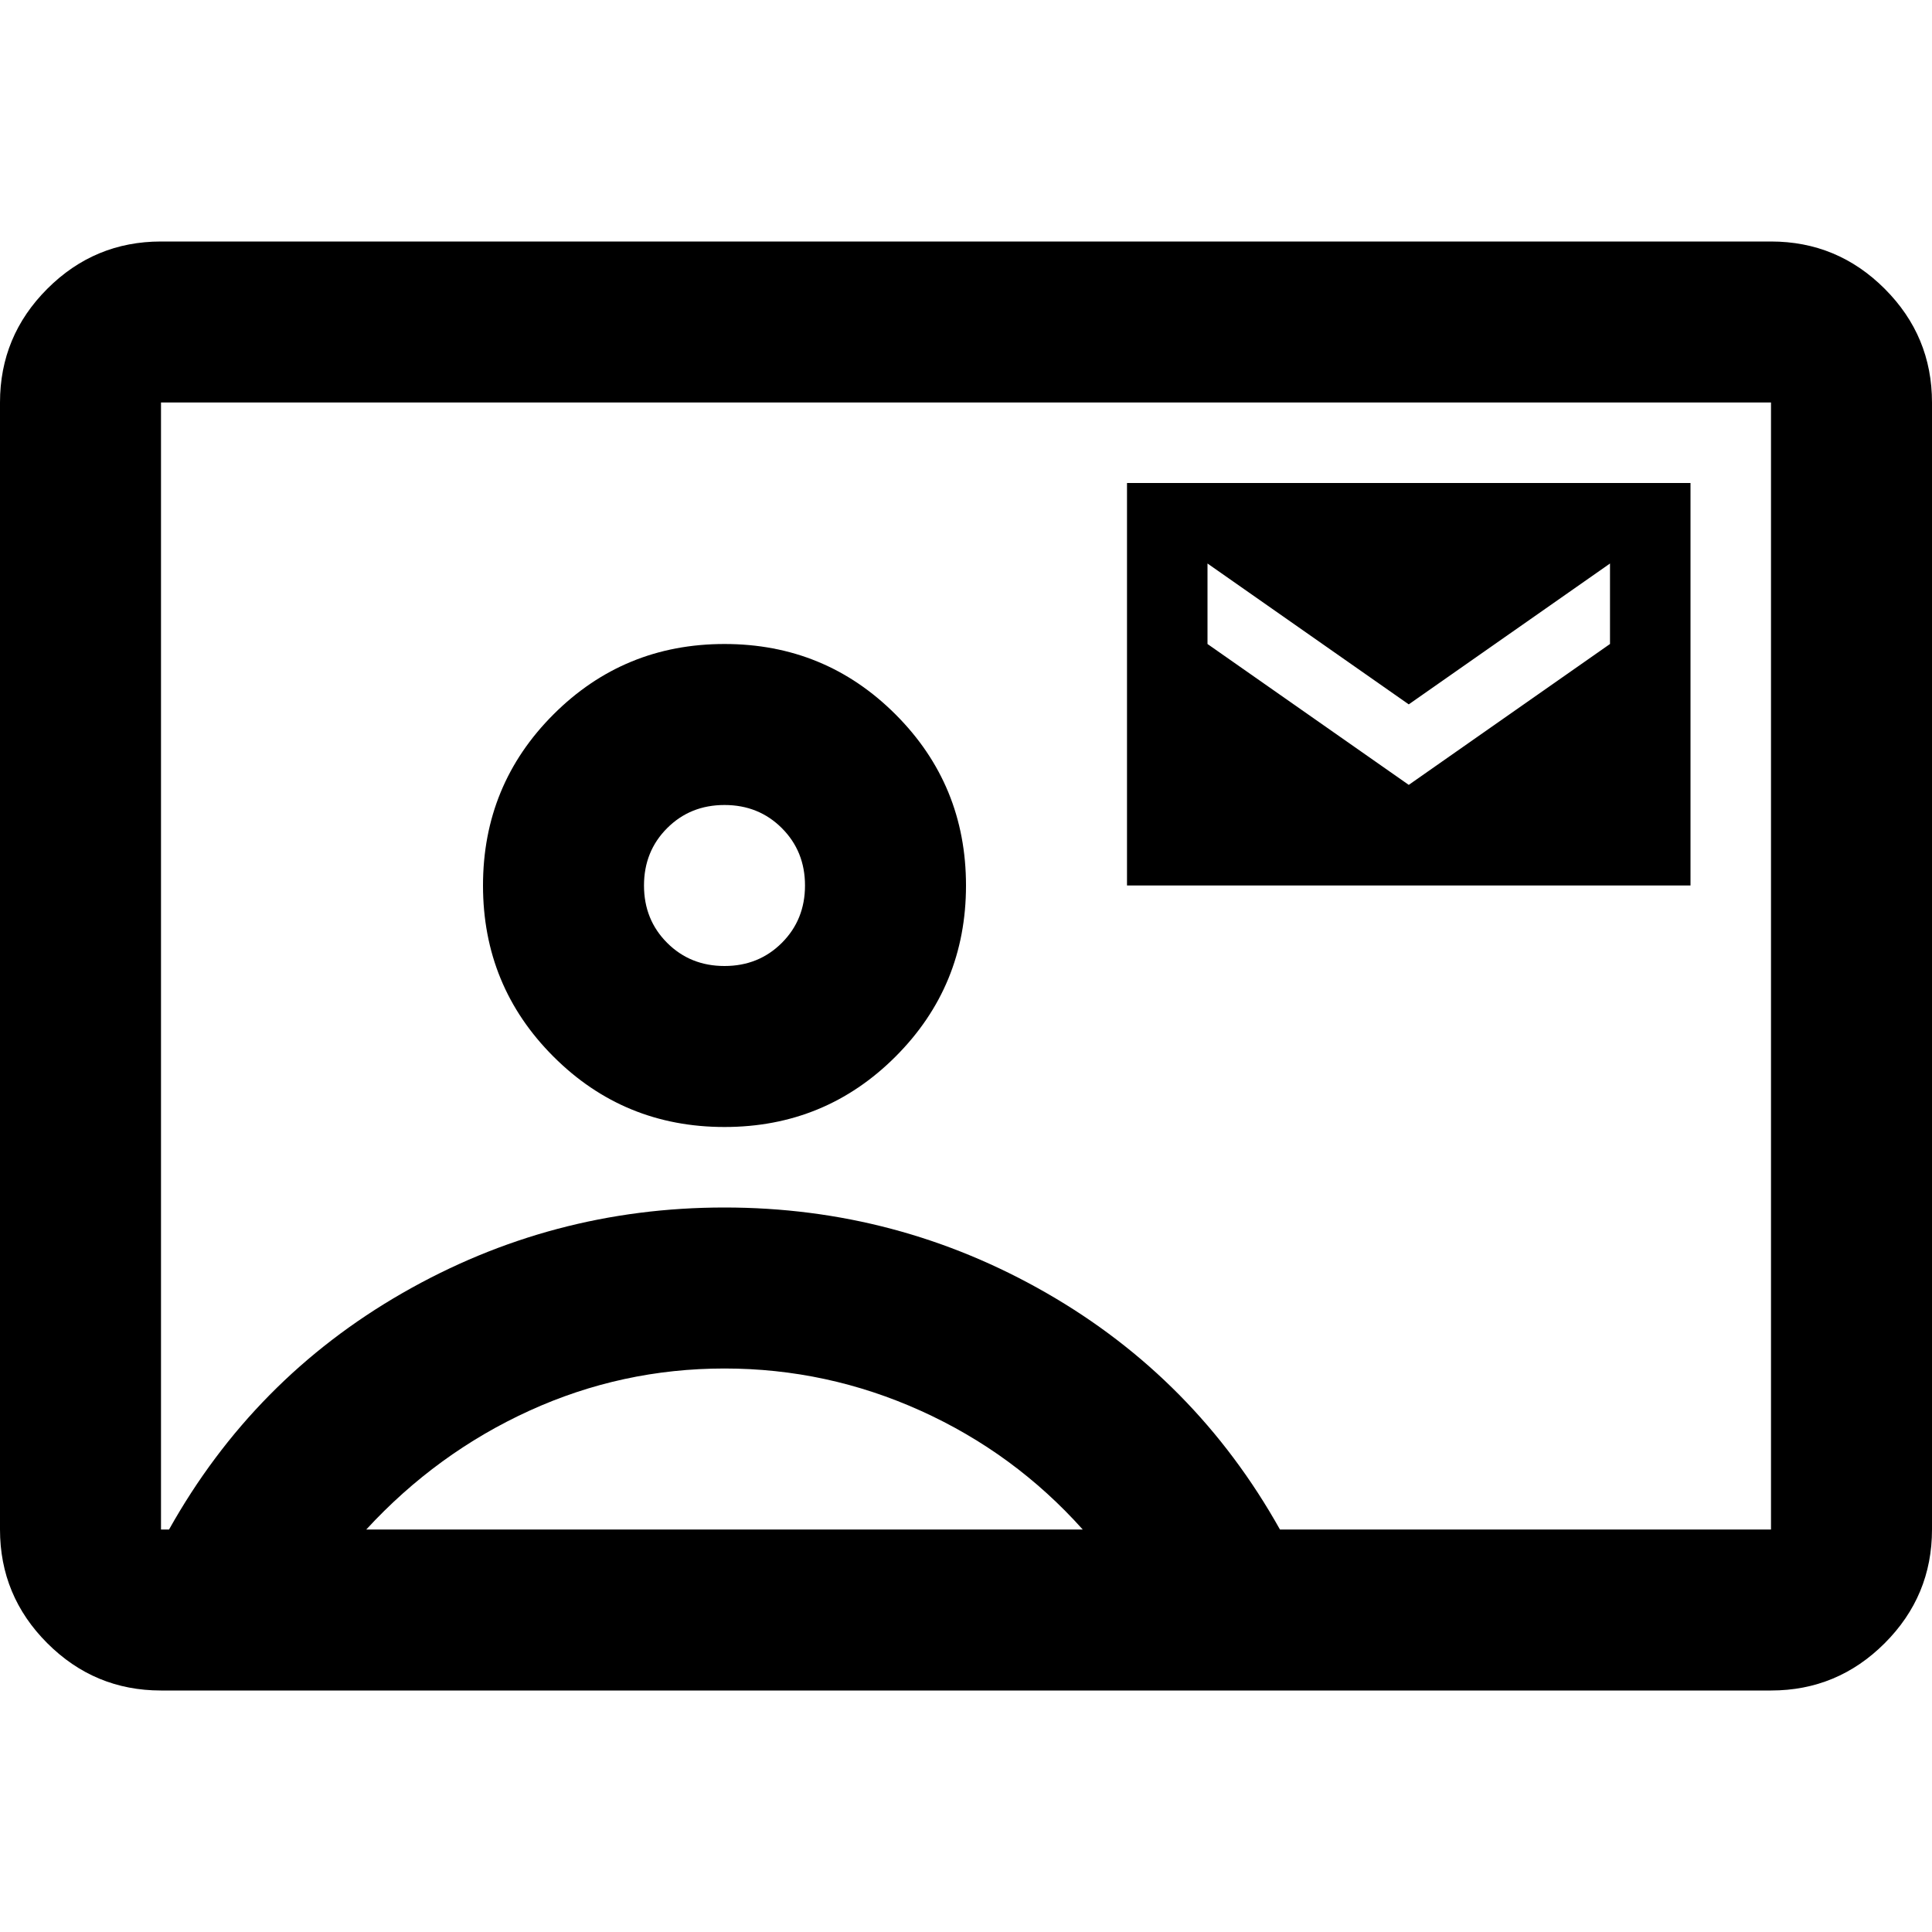
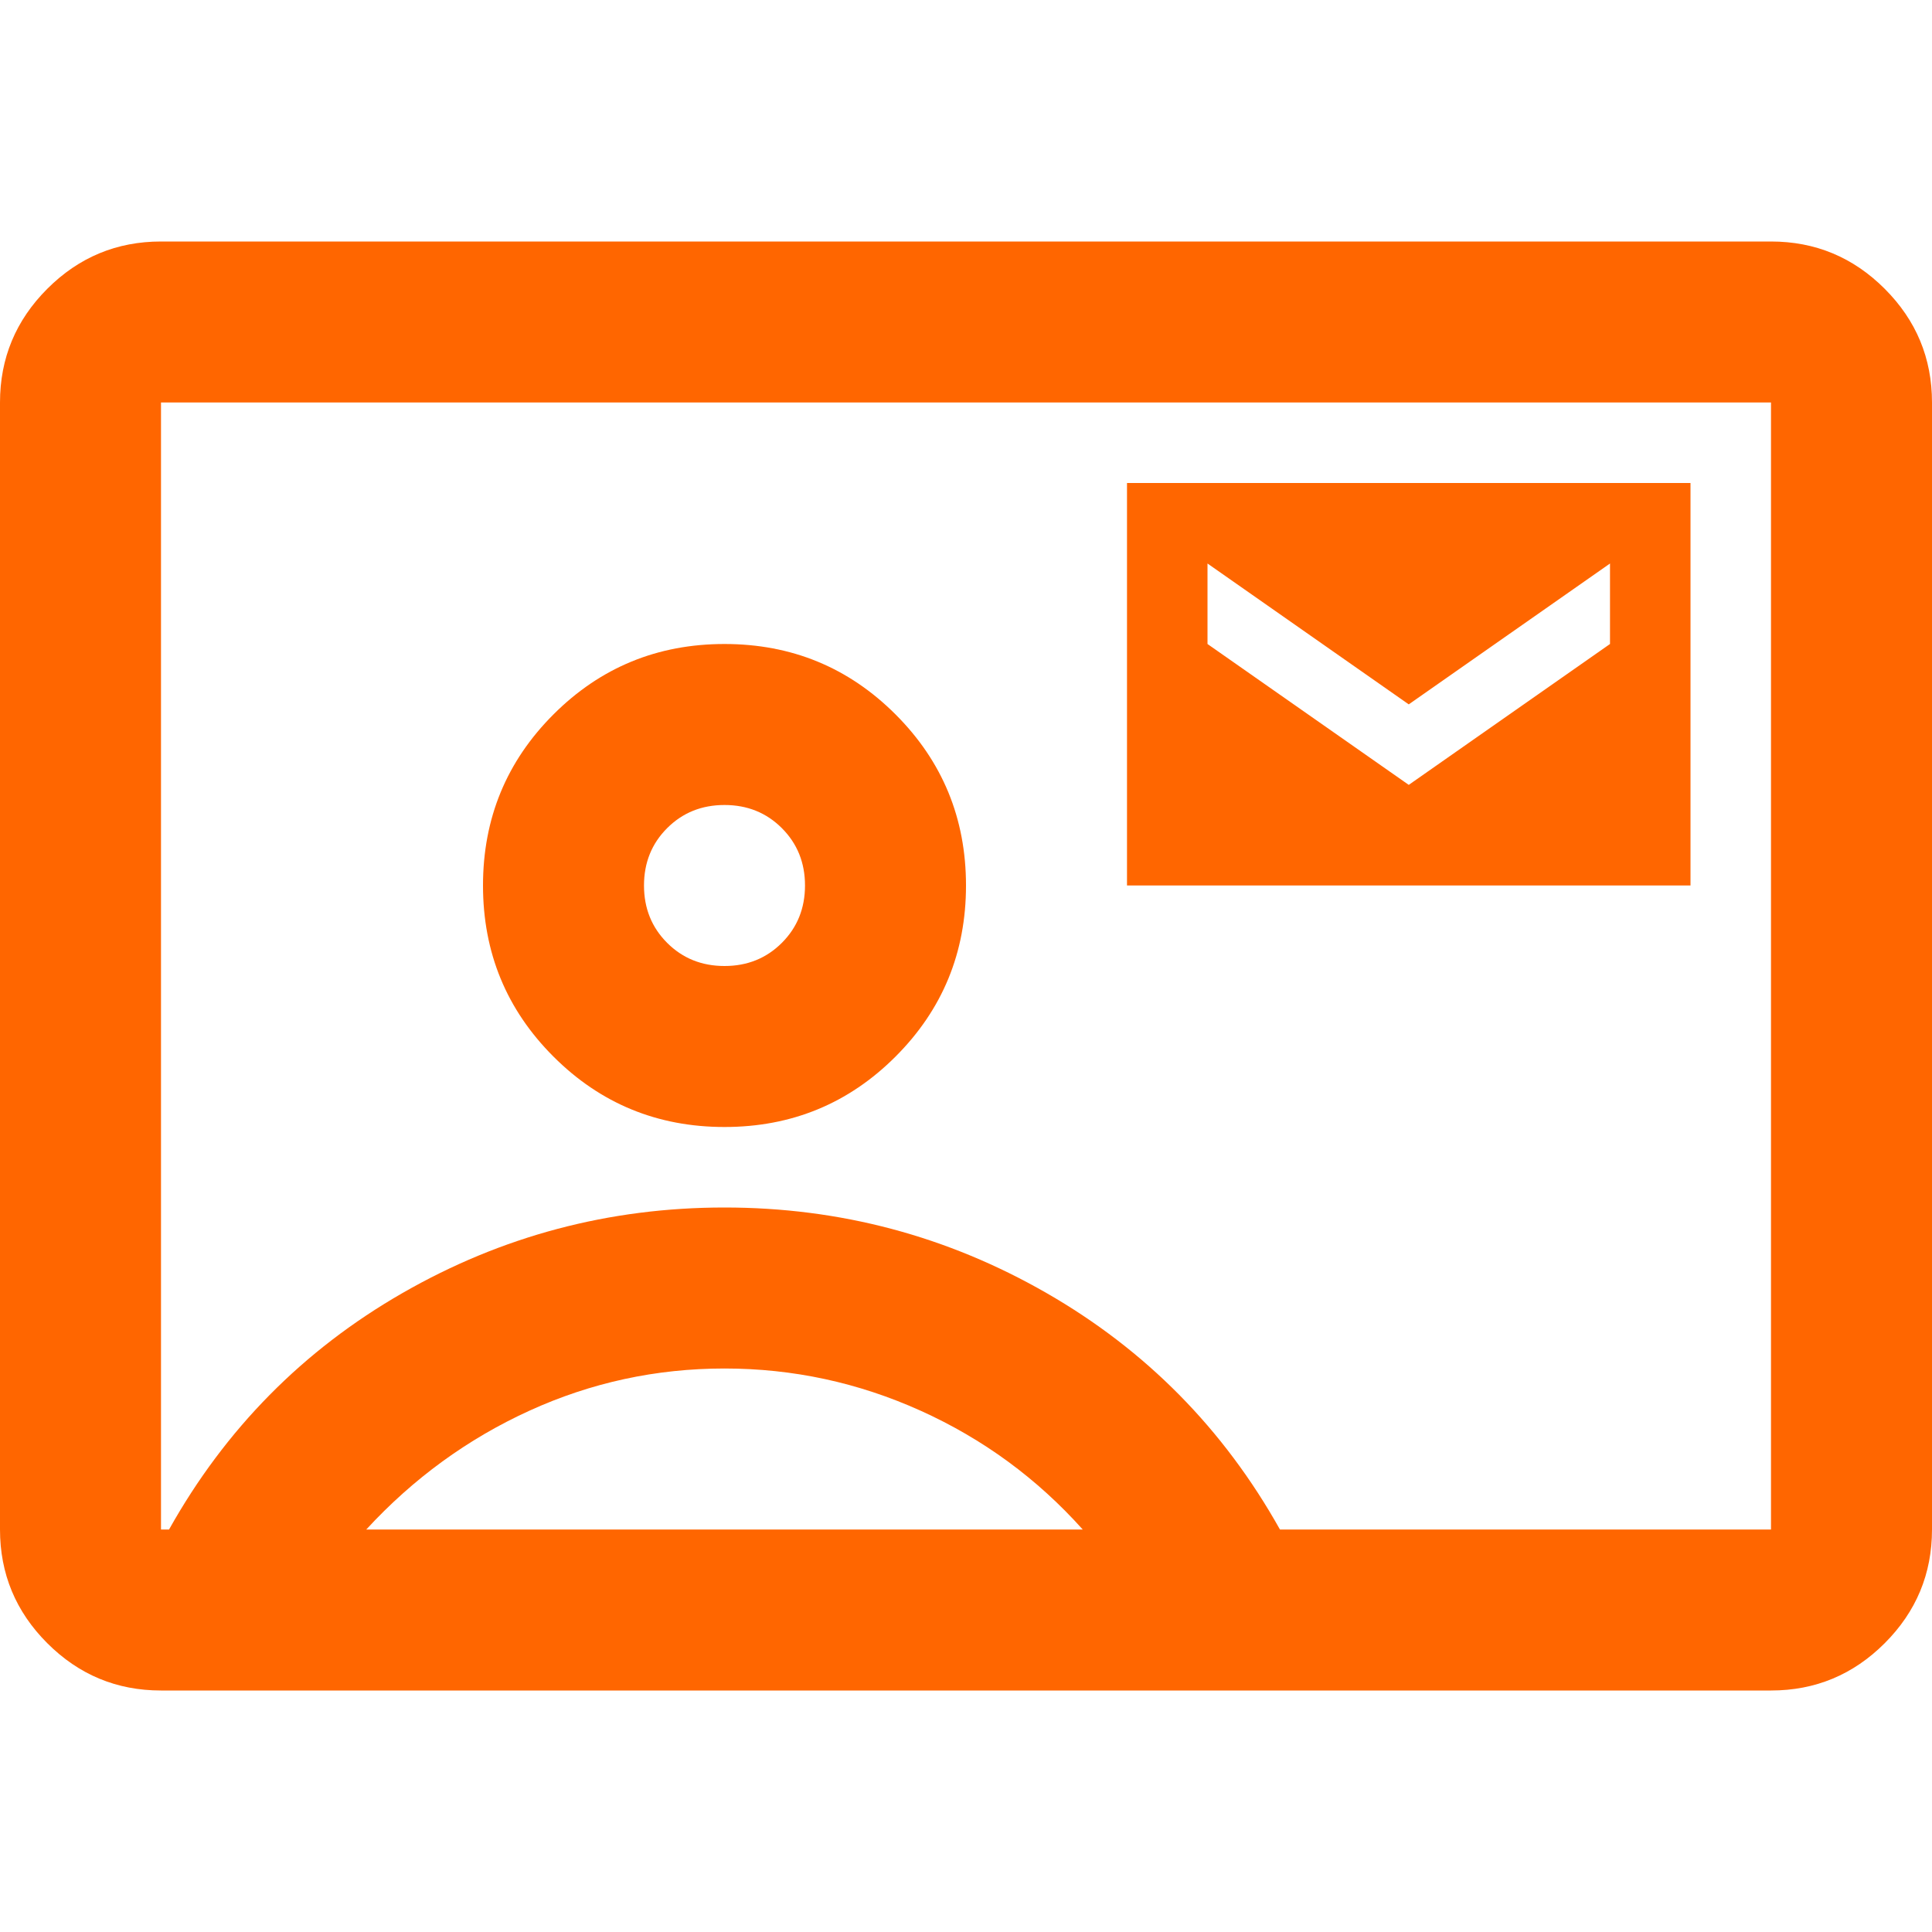
- <svg xmlns="http://www.w3.org/2000/svg" height="24" viewBox="0 -960 960 960" width="24">
+ <svg xmlns="http://www.w3.org/2000/svg" height="24" viewBox="0 -960 960 960" width="24" style="fill: #FF6600;">
  <path d="M560-520h280v-200H560v200Zm140-50-100-70v-40l100 70 100-70v40l-100 70ZM80-120q-33 0-56.5-23.5T0-200v-560q0-33 23.5-56.5T80-840h800q33 0 56.5 23.5T960-760v560q0 33-23.5 56.5T880-120H80Zm556-80h244v-560H80v560h4q42-75 116-117.5T360-360q86 0 160 42.5T636-200ZM360-400q50 0 85-35t35-85q0-50-35-85t-85-35q-50 0-85 35t-35 85q0 50 35 85t85 35ZM182-200h356q-34-38-80.5-59T360-280q-51 0-97 21t-81 59Zm178-280q-17 0-28.5-11.5T320-520q0-17 11.5-28.5T360-560q17 0 28.5 11.5T400-520q0 17-11.5 28.5T360-480Zm120 0Z" />
</svg>
